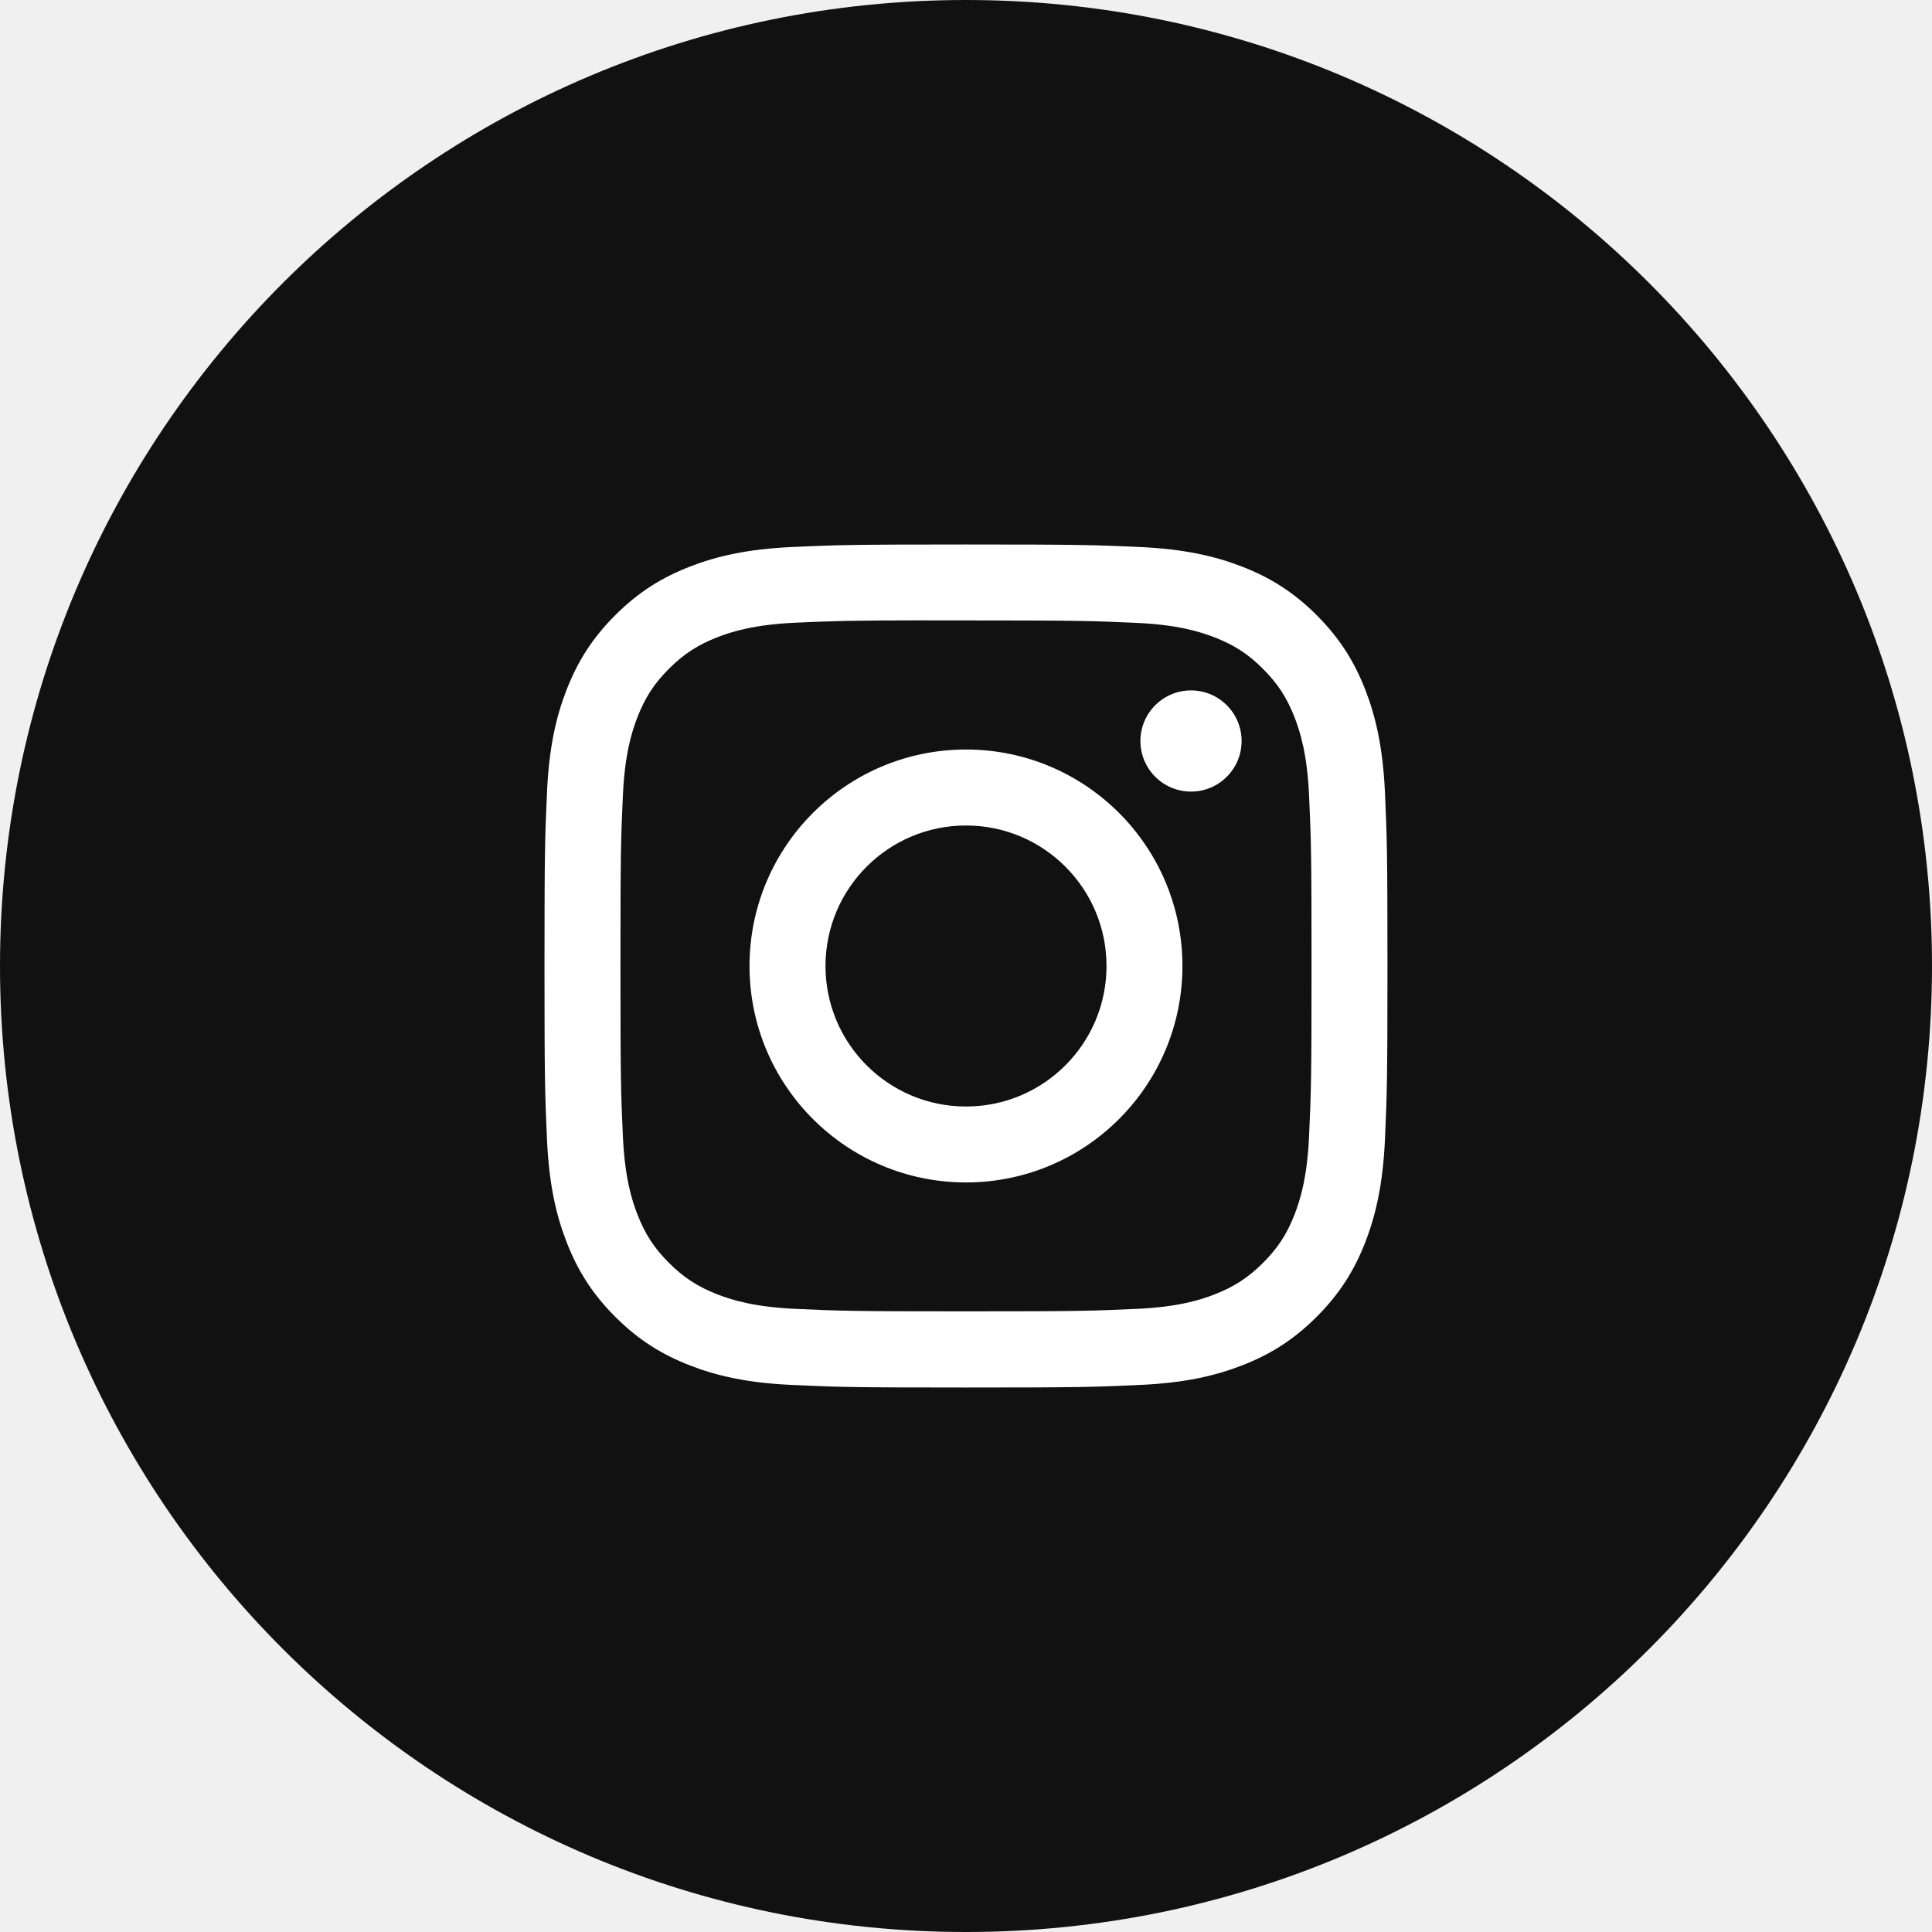
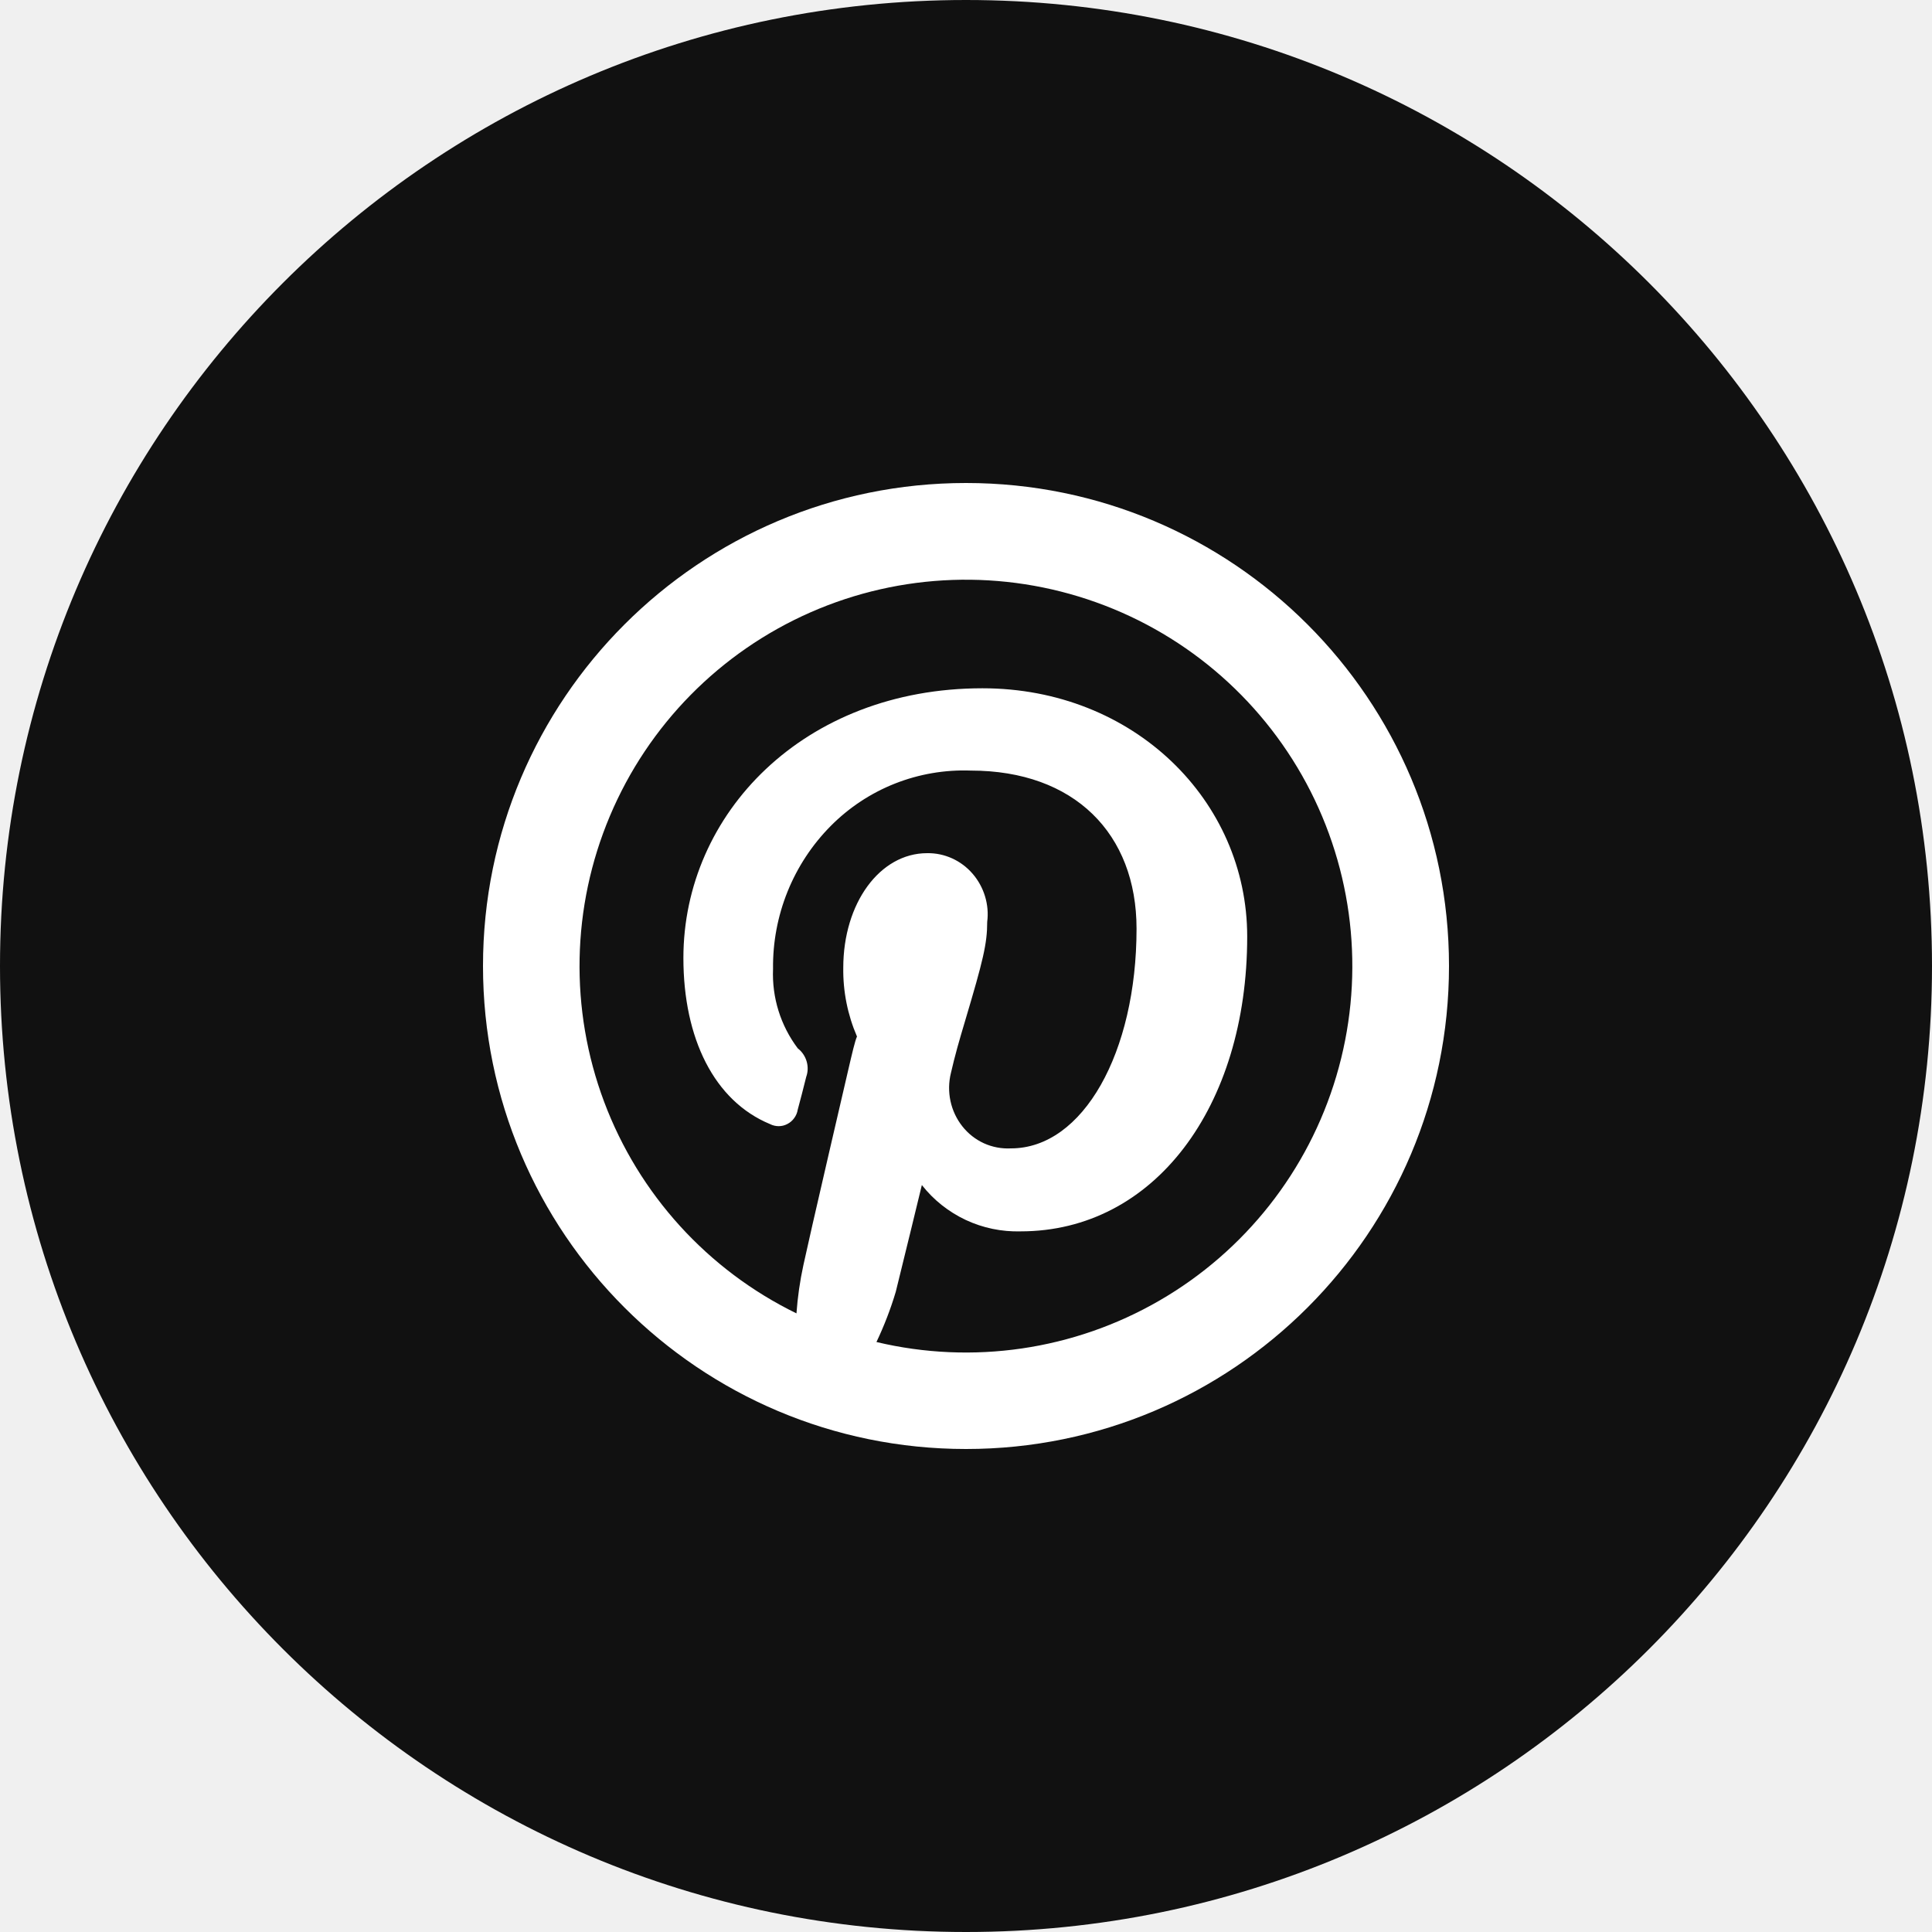
<svg xmlns="http://www.w3.org/2000/svg" width="40" height="40" viewBox="0 0 40 40" fill="none">
  <rect width="40" height="40" rx="20" fill="#111111" />
-   <path d="M20 11.273C17.63 11.273 17.333 11.283 16.402 11.325C15.473 11.368 14.838 11.515 14.284 11.731C13.71 11.954 13.223 12.252 12.738 12.737C12.252 13.222 11.954 13.709 11.73 14.283C11.514 14.838 11.367 15.473 11.325 16.401C11.283 17.332 11.273 17.63 11.273 20C11.273 22.37 11.283 22.667 11.325 23.598C11.368 24.527 11.515 25.161 11.731 25.716C11.954 26.29 12.252 26.777 12.737 27.262C13.222 27.747 13.709 28.046 14.283 28.269C14.838 28.485 15.472 28.632 16.401 28.674C17.332 28.717 17.629 28.727 19.999 28.727C22.369 28.727 22.666 28.717 23.597 28.674C24.526 28.632 25.161 28.485 25.716 28.269C26.29 28.046 26.776 27.747 27.261 27.262C27.746 26.777 28.044 26.29 28.268 25.716C28.483 25.161 28.63 24.526 28.674 23.598C28.715 22.667 28.726 22.37 28.726 20C28.726 17.63 28.715 17.332 28.674 16.401C28.63 15.472 28.483 14.838 28.268 14.283C28.044 13.709 27.746 13.222 27.261 12.737C26.775 12.252 26.29 11.954 25.715 11.731C25.159 11.515 24.525 11.368 23.596 11.325C22.665 11.283 22.368 11.273 19.997 11.273H20ZM19.217 12.845C19.45 12.845 19.709 12.845 20 12.845C22.33 12.845 22.607 12.854 23.527 12.896C24.378 12.934 24.839 13.077 25.147 13.196C25.554 13.354 25.845 13.543 26.15 13.849C26.455 14.154 26.644 14.445 26.803 14.852C26.922 15.16 27.065 15.622 27.103 16.473C27.145 17.392 27.154 17.669 27.154 19.998C27.154 22.327 27.145 22.603 27.103 23.523C27.064 24.374 26.922 24.836 26.803 25.143C26.645 25.551 26.455 25.841 26.15 26.146C25.844 26.451 25.554 26.64 25.147 26.799C24.84 26.919 24.378 27.061 23.527 27.099C22.607 27.141 22.33 27.15 20 27.15C17.67 27.15 17.394 27.141 16.474 27.099C15.623 27.06 15.161 26.918 14.853 26.799C14.446 26.64 14.155 26.451 13.85 26.146C13.544 25.84 13.355 25.55 13.197 25.143C13.077 24.835 12.935 24.374 12.896 23.523C12.854 22.603 12.846 22.326 12.846 19.996C12.846 17.665 12.854 17.39 12.896 16.47C12.935 15.619 13.077 15.158 13.197 14.85C13.355 14.443 13.544 14.152 13.85 13.846C14.155 13.541 14.446 13.352 14.853 13.193C15.161 13.073 15.623 12.931 16.474 12.892C17.279 12.856 17.591 12.845 19.217 12.843V12.845ZM24.659 14.294C24.08 14.294 23.611 14.763 23.611 15.341C23.611 15.92 24.08 16.389 24.659 16.389C25.237 16.389 25.706 15.92 25.706 15.341C25.706 14.763 25.237 14.294 24.659 14.294V14.294ZM20 15.518C17.525 15.518 15.518 17.525 15.518 20C15.518 22.475 17.525 24.481 20 24.481C22.475 24.481 24.481 22.475 24.481 20C24.481 17.525 22.475 15.518 20 15.518H20ZM20 17.091C21.607 17.091 22.909 18.393 22.909 20C22.909 21.607 21.607 22.909 20 22.909C18.393 22.909 17.091 21.607 17.091 20C17.091 18.393 18.393 17.091 20 17.091Z" fill="white" />
+   <path d="M16.49 27.191C16.514 26.855 16.562 26.52 16.634 26.19C16.697 25.895 16.888 25.06 17.168 23.85L17.175 23.82L17.562 22.152C17.641 21.812 17.702 21.548 17.743 21.46C17.549 21.011 17.452 20.526 17.459 20.037C17.459 18.7 18.215 17.664 19.195 17.664C19.555 17.658 19.899 17.814 20.137 18.09C20.375 18.365 20.485 18.734 20.439 19.086C20.439 19.539 20.354 19.884 19.986 21.121C19.915 21.359 19.866 21.525 19.82 21.692C19.769 21.88 19.725 22.05 19.688 22.214C19.592 22.6 19.68 23.011 19.925 23.32C20.044 23.471 20.197 23.591 20.372 23.671C20.547 23.75 20.739 23.786 20.931 23.776C22.423 23.776 23.531 21.791 23.531 19.228C23.531 17.258 22.241 15.954 20.099 15.954C19.563 15.934 19.028 16.026 18.529 16.223C18.03 16.42 17.578 16.719 17.2 17.1C16.814 17.489 16.51 17.952 16.305 18.46C16.1 18.969 15.998 19.513 16.005 20.061C15.98 20.652 16.161 21.233 16.517 21.705C16.698 21.845 16.767 22.088 16.692 22.295C16.651 22.463 16.552 22.847 16.516 22.975C16.506 23.038 16.481 23.098 16.443 23.149C16.406 23.201 16.357 23.243 16.3 23.272C16.245 23.301 16.184 23.316 16.123 23.316C16.061 23.316 16 23.302 15.945 23.274C14.785 22.795 14.149 21.496 14.149 19.834C14.149 16.849 16.64 14.25 20.341 14.25C23.476 14.25 25.822 16.579 25.822 19.39C25.822 22.922 23.89 25.494 21.132 25.494C20.74 25.505 20.35 25.424 19.995 25.258C19.64 25.091 19.328 24.844 19.086 24.535L19.043 24.712L18.836 25.564L18.834 25.571C18.688 26.171 18.586 26.588 18.546 26.745C18.44 27.1 18.306 27.448 18.146 27.785C20.136 28.259 22.232 27.952 24.003 26.928C25.773 25.905 27.085 24.242 27.667 22.281C28.25 20.32 28.059 18.211 27.135 16.386C26.21 14.562 24.622 13.16 22.696 12.471C20.77 11.781 18.653 11.855 16.78 12.678C14.908 13.501 13.421 15.01 12.627 16.895C11.832 18.78 11.79 20.897 12.508 22.812C13.227 24.728 14.652 26.295 16.49 27.192V27.191ZM20 30C14.477 30 10 25.523 10 20C10 14.477 14.477 10 20 10C25.523 10 30 14.477 30 20C30 25.523 25.523 30 20 30Z" fill="white" />
</svg>
